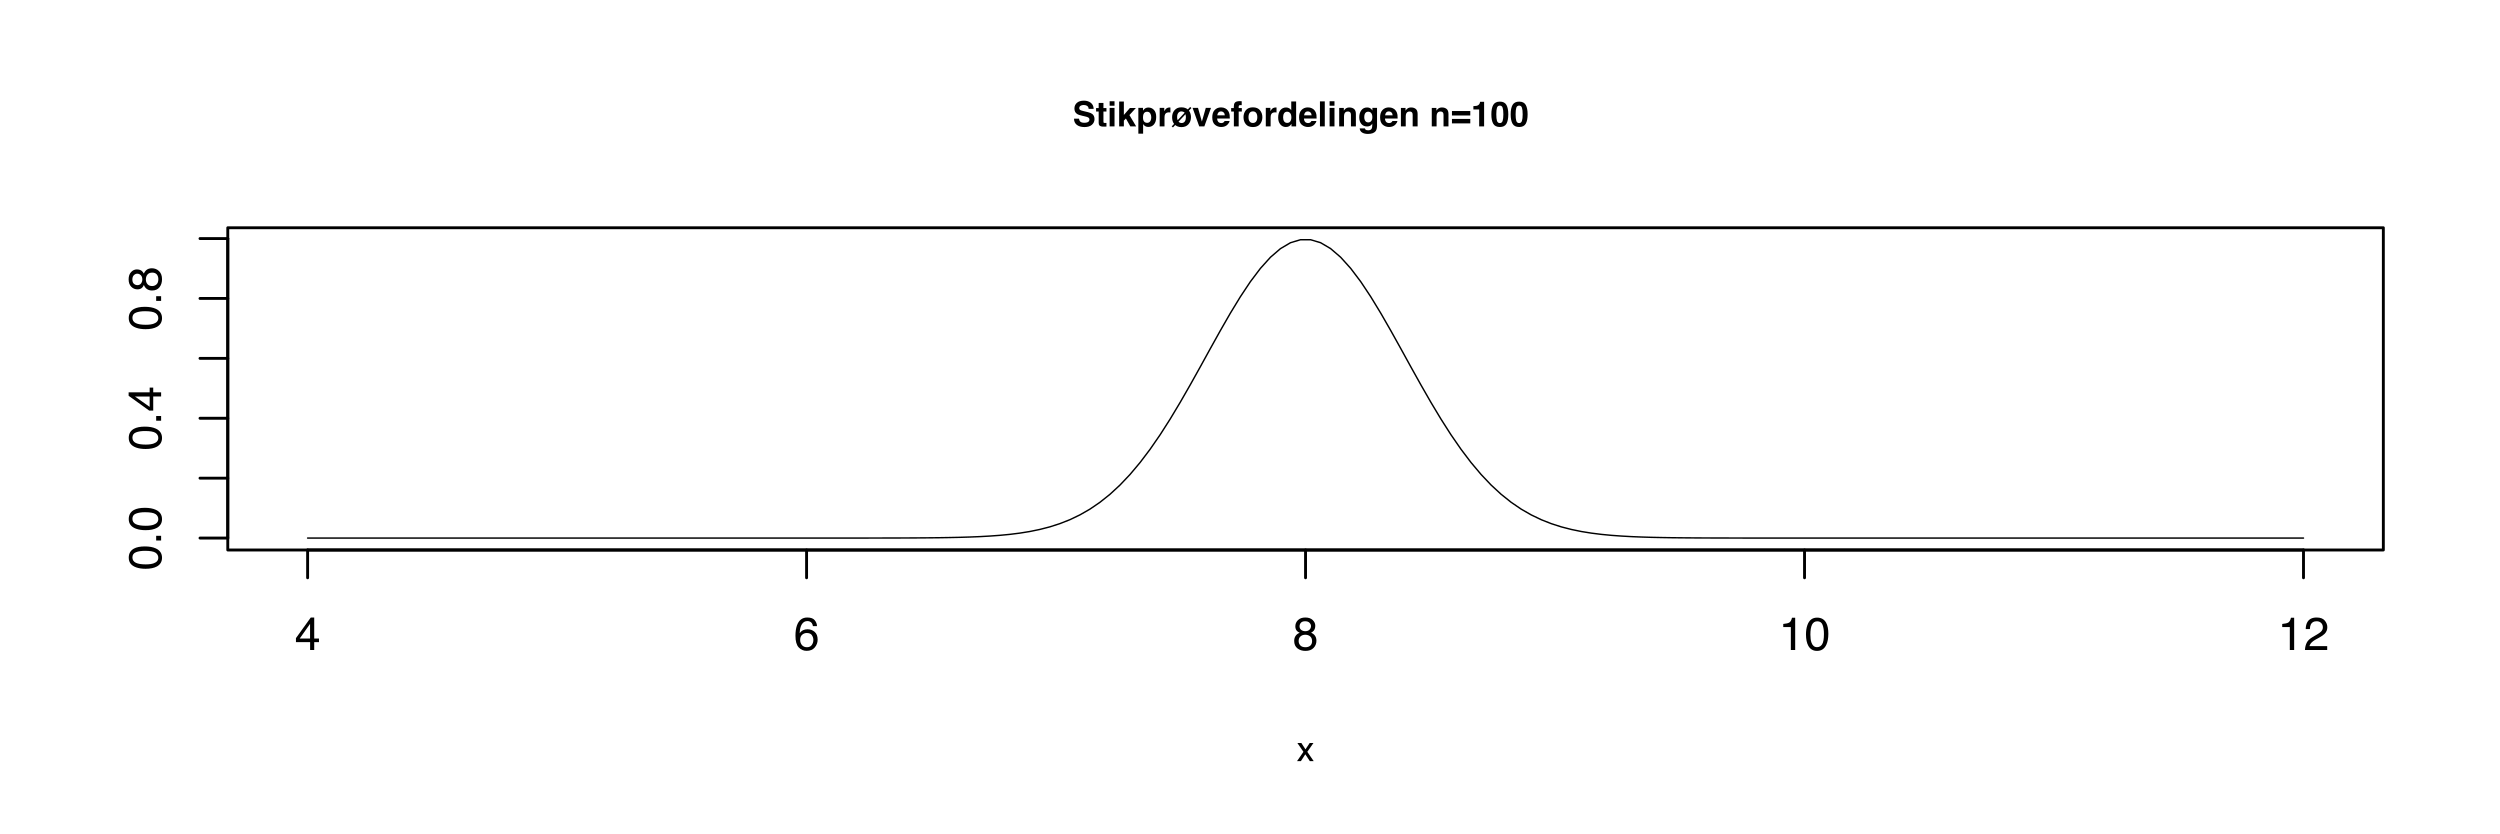
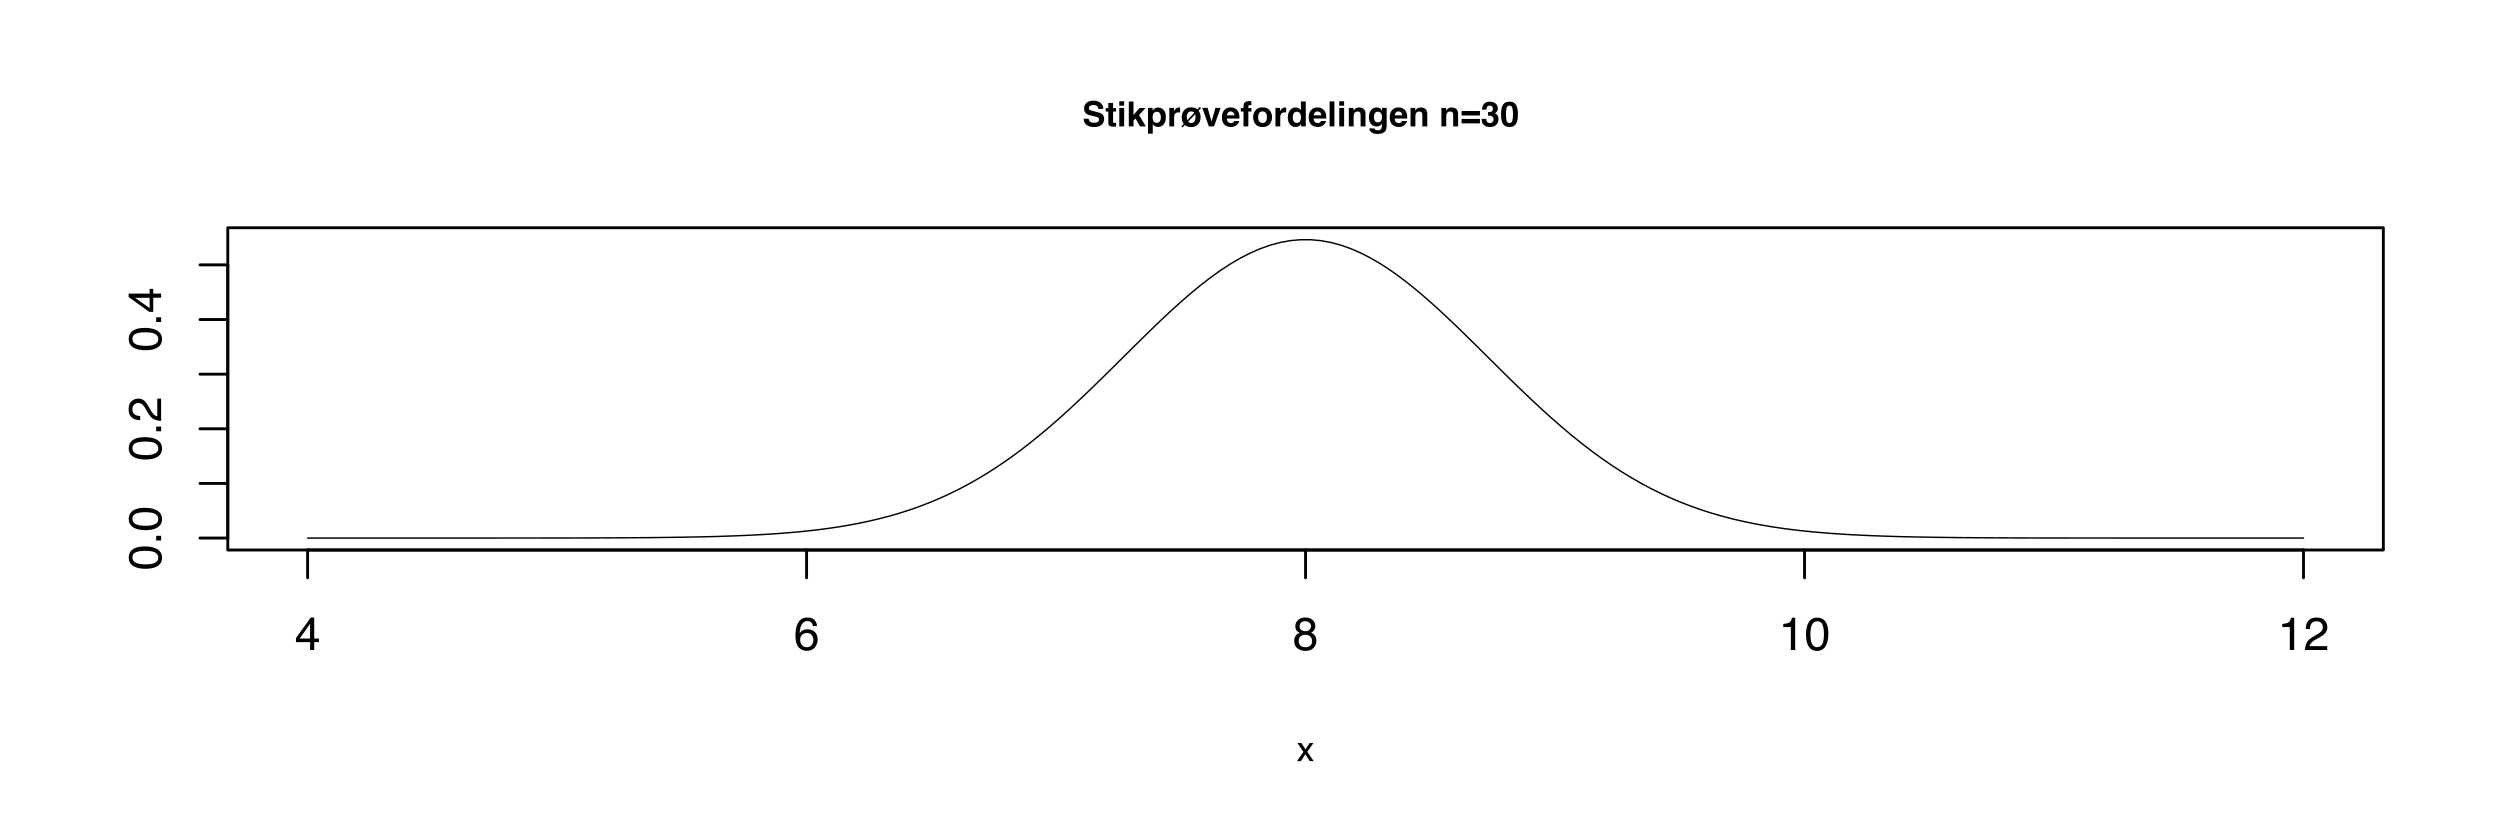
<svg xmlns="http://www.w3.org/2000/svg" xmlns:xlink="http://www.w3.org/1999/xlink" width="648pt" height="216pt" viewBox="0 0 648 216" version="1.1">
  <defs>
    <g>
      <symbol overflow="visible" id="glyph0-0">
        <path style="stroke:none;" d="M 0.391 0 L 0.391 -8.609 L 7.219 -8.609 L 7.219 0 Z M 6.141 -1.078 L 6.141 -7.531 L 1.469 -7.531 L 1.469 -1.078 Z M 6.141 -1.078 " />
      </symbol>
      <symbol overflow="visible" id="glyph0-1">
        <path style="stroke:none;" d="M 3.969 -2.969 L 3.969 -6.781 L 1.281 -2.969 Z M 3.984 0 L 3.984 -2.047 L 0.312 -2.047 L 0.312 -3.078 L 4.156 -8.422 L 5.047 -8.422 L 5.047 -2.969 L 6.281 -2.969 L 6.281 -2.047 L 5.047 -2.047 L 5.047 0 Z M 3.984 0 " />
      </symbol>
      <symbol overflow="visible" id="glyph0-2">
        <path style="stroke:none;" d="M 3.516 -8.422 C 4.453 -8.422 5.102 -8.176 5.469 -7.688 C 5.844 -7.207 6.031 -6.707 6.031 -6.188 L 4.984 -6.188 C 4.922 -6.52 4.82 -6.781 4.688 -6.969 C 4.426 -7.32 4.039 -7.5 3.531 -7.5 C 2.938 -7.5 2.461 -7.223 2.109 -6.672 C 1.766 -6.129 1.578 -5.352 1.547 -4.344 C 1.785 -4.695 2.086 -4.961 2.453 -5.141 C 2.785 -5.297 3.16 -5.375 3.578 -5.375 C 4.285 -5.375 4.898 -5.148 5.422 -4.703 C 5.941 -4.254 6.203 -3.582 6.203 -2.688 C 6.203 -1.926 5.953 -1.25 5.453 -0.656 C 4.961 -0.07 4.258 0.219 3.344 0.219 C 2.551 0.219 1.867 -0.078 1.297 -0.672 C 0.734 -1.273 0.453 -2.281 0.453 -3.688 C 0.453 -4.727 0.578 -5.613 0.828 -6.344 C 1.316 -7.727 2.211 -8.422 3.516 -8.422 Z M 3.438 -0.719 C 3.988 -0.719 4.398 -0.906 4.672 -1.281 C 4.953 -1.656 5.094 -2.098 5.094 -2.609 C 5.094 -3.035 4.969 -3.441 4.719 -3.828 C 4.477 -4.211 4.031 -4.406 3.375 -4.406 C 2.926 -4.406 2.531 -4.254 2.188 -3.953 C 1.844 -3.66 1.672 -3.211 1.672 -2.609 C 1.672 -2.078 1.828 -1.629 2.141 -1.266 C 2.453 -0.898 2.883 -0.719 3.438 -0.719 Z M 3.438 -0.719 " />
      </symbol>
      <symbol overflow="visible" id="glyph0-3">
        <path style="stroke:none;" d="M 3.266 -4.875 C 3.734 -4.875 4.098 -5.004 4.359 -5.266 C 4.617 -5.523 4.75 -5.832 4.75 -6.188 C 4.75 -6.5 4.625 -6.785 4.375 -7.047 C 4.125 -7.316 3.742 -7.453 3.234 -7.453 C 2.723 -7.453 2.352 -7.316 2.125 -7.047 C 1.895 -6.785 1.781 -6.484 1.781 -6.141 C 1.781 -5.742 1.926 -5.43 2.219 -5.203 C 2.52 -4.984 2.867 -4.875 3.266 -4.875 Z M 3.328 -0.719 C 3.816 -0.719 4.223 -0.848 4.547 -1.109 C 4.867 -1.379 5.031 -1.773 5.031 -2.297 C 5.031 -2.836 4.863 -3.25 4.531 -3.531 C 4.195 -3.812 3.77 -3.953 3.25 -3.953 C 2.75 -3.953 2.336 -3.805 2.016 -3.516 C 1.703 -3.234 1.547 -2.836 1.547 -2.328 C 1.547 -1.891 1.691 -1.508 1.984 -1.188 C 2.273 -0.875 2.723 -0.719 3.328 -0.719 Z M 1.828 -4.469 C 1.535 -4.594 1.305 -4.738 1.141 -4.906 C 0.836 -5.219 0.688 -5.625 0.688 -6.125 C 0.688 -6.75 0.91 -7.285 1.359 -7.734 C 1.816 -8.191 2.457 -8.422 3.281 -8.422 C 4.094 -8.422 4.723 -8.207 5.172 -7.781 C 5.629 -7.352 5.859 -6.859 5.859 -6.297 C 5.859 -5.773 5.727 -5.348 5.469 -5.016 C 5.32 -4.836 5.094 -4.66 4.781 -4.484 C 5.125 -4.328 5.395 -4.145 5.594 -3.938 C 5.969 -3.539 6.156 -3.031 6.156 -2.406 C 6.156 -1.664 5.906 -1.039 5.406 -0.531 C 4.914 -0.02 4.219 0.234 3.312 0.234 C 2.488 0.234 1.797 0.016 1.234 -0.422 C 0.672 -0.867 0.391 -1.516 0.391 -2.359 C 0.391 -2.848 0.508 -3.273 0.75 -3.641 C 0.988 -4.004 1.348 -4.281 1.828 -4.469 Z M 1.828 -4.469 " />
      </symbol>
      <symbol overflow="visible" id="glyph0-4">
        <path style="stroke:none;" d="M 1.156 -5.938 L 1.156 -6.75 C 1.914 -6.82 2.441 -6.945 2.734 -7.125 C 3.035 -7.301 3.266 -7.711 3.422 -8.359 L 4.25 -8.359 L 4.25 0 L 3.125 0 L 3.125 -5.938 Z M 1.156 -5.938 " />
      </symbol>
      <symbol overflow="visible" id="glyph0-5">
        <path style="stroke:none;" d="M 3.25 -8.391 C 4.332 -8.391 5.117 -7.941 5.609 -7.047 C 5.984 -6.359 6.172 -5.41 6.172 -4.203 C 6.172 -3.066 6 -2.125 5.656 -1.375 C 5.164 -0.301 4.359 0.234 3.234 0.234 C 2.234 0.234 1.484 -0.203 0.984 -1.078 C 0.578 -1.816 0.375 -2.801 0.375 -4.031 C 0.375 -4.977 0.5 -5.797 0.75 -6.484 C 1.207 -7.754 2.039 -8.391 3.25 -8.391 Z M 3.234 -0.734 C 3.785 -0.734 4.223 -0.973 4.547 -1.453 C 4.867 -1.941 5.031 -2.848 5.031 -4.172 C 5.031 -5.117 4.91 -5.898 4.672 -6.516 C 4.441 -7.129 3.988 -7.438 3.312 -7.438 C 2.688 -7.438 2.227 -7.145 1.938 -6.562 C 1.656 -5.977 1.516 -5.117 1.516 -3.984 C 1.516 -3.129 1.609 -2.441 1.797 -1.922 C 2.078 -1.129 2.555 -0.734 3.234 -0.734 Z M 3.234 -0.734 " />
      </symbol>
      <symbol overflow="visible" id="glyph0-6">
        <path style="stroke:none;" d="M 0.375 0 C 0.414 -0.719 0.566 -1.344 0.828 -1.875 C 1.086 -2.414 1.594 -2.906 2.344 -3.344 L 3.469 -4 C 3.969 -4.289 4.32 -4.539 4.531 -4.75 C 4.852 -5.07 5.016 -5.441 5.016 -5.859 C 5.016 -6.348 4.863 -6.734 4.562 -7.016 C 4.27 -7.305 3.883 -7.453 3.406 -7.453 C 2.676 -7.453 2.176 -7.18 1.906 -6.641 C 1.75 -6.336 1.664 -5.93 1.656 -5.422 L 0.578 -5.422 C 0.586 -6.148 0.723 -6.742 0.984 -7.203 C 1.441 -8.016 2.25 -8.422 3.406 -8.422 C 4.363 -8.422 5.062 -8.16 5.5 -7.641 C 5.945 -7.117 6.172 -6.539 6.172 -5.906 C 6.172 -5.238 5.938 -4.664 5.469 -4.188 C 5.195 -3.906 4.707 -3.566 4 -3.172 L 3.188 -2.734 C 2.812 -2.523 2.516 -2.32 2.297 -2.125 C 1.898 -1.789 1.648 -1.414 1.547 -1 L 6.141 -1 L 6.141 0 Z M 0.375 0 " />
      </symbol>
      <symbol overflow="visible" id="glyph1-0">
        <path style="stroke:none;" d="M 0 -0.391 L -8.609 -0.391 L -8.609 -7.219 L 0 -7.219 Z M -1.078 -6.141 L -7.531 -6.141 L -7.531 -1.469 L -1.078 -1.469 Z M -1.078 -6.141 " />
      </symbol>
      <symbol overflow="visible" id="glyph1-1">
        <path style="stroke:none;" d="M -8.391 -3.25 C -8.391 -4.332 -7.941 -5.117 -7.047 -5.609 C -6.359 -5.984 -5.41 -6.172 -4.203 -6.172 C -3.066 -6.172 -2.125 -6 -1.375 -5.656 C -0.301 -5.164 0.234 -4.359 0.234 -3.234 C 0.234 -2.234 -0.203 -1.484 -1.078 -0.984 C -1.816 -0.578 -2.801 -0.375 -4.031 -0.375 C -4.977 -0.375 -5.797 -0.5 -6.484 -0.75 C -7.754 -1.207 -8.391 -2.039 -8.391 -3.25 Z M -0.734 -3.234 C -0.734 -3.785 -0.973 -4.223 -1.453 -4.547 C -1.941 -4.867 -2.848 -5.031 -4.172 -5.031 C -5.117 -5.031 -5.898 -4.91 -6.516 -4.672 C -7.129 -4.441 -7.438 -3.988 -7.438 -3.312 C -7.438 -2.688 -7.145 -2.227 -6.562 -1.938 C -5.977 -1.656 -5.117 -1.516 -3.984 -1.516 C -3.129 -1.516 -2.441 -1.609 -1.922 -1.797 C -1.129 -2.078 -0.734 -2.555 -0.734 -3.234 Z M -0.734 -3.234 " />
      </symbol>
      <symbol overflow="visible" id="glyph1-2">
        <path style="stroke:none;" d="M -1.281 -1.031 L -1.281 -2.25 L 0 -2.25 L 0 -1.031 Z M -1.281 -1.031 " />
      </symbol>
      <symbol overflow="visible" id="glyph1-3">
-         <path style="stroke:none;" d="M -2.969 -3.969 L -6.781 -3.969 L -2.969 -1.281 Z M 0 -3.984 L -2.047 -3.984 L -2.047 -0.312 L -3.078 -0.312 L -8.422 -4.156 L -8.422 -5.047 L -2.969 -5.047 L -2.969 -6.281 L -2.047 -6.281 L -2.047 -5.047 L 0 -5.047 Z M 0 -3.984 " />
+         <path style="stroke:none;" d="M 0 -0.375 C -0.719 -0.414 -1.344 -0.566 -1.875 -0.828 C -2.414 -1.086 -2.906 -1.594 -3.344 -2.344 L -4 -3.469 C -4.289 -3.969 -4.539 -4.32 -4.75 -4.531 C -5.07 -4.852 -5.441 -5.016 -5.859 -5.016 C -6.348 -5.016 -6.734 -4.863 -7.016 -4.562 C -7.305 -4.27 -7.453 -3.883 -7.453 -3.406 C -7.453 -2.676 -7.18 -2.176 -6.641 -1.906 C -6.336 -1.75 -5.93 -1.664 -5.422 -1.656 L -5.422 -0.578 C -6.148 -0.586 -6.742 -0.723 -7.203 -0.984 C -8.016 -1.441 -8.422 -2.25 -8.422 -3.406 C -8.422 -4.363 -8.16 -5.062 -7.641 -5.5 C -7.117 -5.945 -6.539 -6.172 -5.906 -6.172 C -5.238 -6.172 -4.664 -5.938 -4.188 -5.469 C -3.906 -5.195 -3.566 -4.707 -3.172 -4 L -2.734 -3.188 C -2.523 -2.812 -2.32 -2.516 -2.125 -2.297 C -1.789 -1.898 -1.414 -1.648 -1 -1.547 L -1 -6.141 L 0 -6.141 Z M 0 -0.375 " />
      </symbol>
      <symbol overflow="visible" id="glyph1-4">
-         <path style="stroke:none;" d="M -4.875 -3.266 C -4.875 -3.734 -5.004 -4.098 -5.266 -4.359 C -5.523 -4.617 -5.832 -4.75 -6.188 -4.75 C -6.5 -4.75 -6.785 -4.625 -7.047 -4.375 C -7.316 -4.125 -7.453 -3.742 -7.453 -3.234 C -7.453 -2.723 -7.316 -2.352 -7.047 -2.125 C -6.785 -1.895 -6.484 -1.781 -6.141 -1.781 C -5.742 -1.781 -5.43 -1.926 -5.203 -2.219 C -4.984 -2.52 -4.875 -2.867 -4.875 -3.266 Z M -0.719 -3.328 C -0.719 -3.816 -0.848 -4.223 -1.109 -4.547 C -1.379 -4.867 -1.773 -5.031 -2.297 -5.031 C -2.836 -5.031 -3.25 -4.863 -3.531 -4.531 C -3.812 -4.195 -3.953 -3.77 -3.953 -3.25 C -3.953 -2.75 -3.805 -2.336 -3.516 -2.016 C -3.234 -1.703 -2.836 -1.547 -2.328 -1.547 C -1.891 -1.547 -1.508 -1.691 -1.188 -1.984 C -0.875 -2.273 -0.719 -2.723 -0.719 -3.328 Z M -4.469 -1.828 C -4.594 -1.535 -4.738 -1.305 -4.906 -1.141 C -5.219 -0.836 -5.625 -0.688 -6.125 -0.688 C -6.75 -0.688 -7.285 -0.91 -7.734 -1.359 C -8.191 -1.816 -8.422 -2.457 -8.422 -3.281 C -8.422 -4.094 -8.207 -4.723 -7.781 -5.172 C -7.352 -5.629 -6.859 -5.859 -6.297 -5.859 C -5.773 -5.859 -5.348 -5.727 -5.016 -5.469 C -4.836 -5.32 -4.66 -5.094 -4.484 -4.781 C -4.328 -5.125 -4.145 -5.395 -3.938 -5.594 C -3.539 -5.969 -3.031 -6.156 -2.406 -6.156 C -1.664 -6.156 -1.039 -5.906 -0.531 -5.406 C -0.02 -4.914 0.234 -4.219 0.234 -3.312 C 0.234 -2.488 0.016 -1.797 -0.422 -1.234 C -0.867 -0.672 -1.516 -0.391 -2.359 -0.391 C -2.848 -0.391 -3.273 -0.508 -3.641 -0.75 C -4.004 -0.988 -4.281 -1.348 -4.469 -1.828 Z M -4.469 -1.828 " />
+         <path style="stroke:none;" d="M -2.969 -3.969 L -6.781 -3.969 L -2.969 -1.281 Z M 0 -3.984 L -2.047 -3.984 L -2.047 -0.312 L -3.078 -0.312 L -8.422 -4.156 L -8.422 -5.047 L -2.969 -5.047 L -2.969 -6.281 L -2.047 -6.281 L -2.047 -5.047 L 0 -5.047 Z M 0 -3.984 " />
      </symbol>
      <symbol overflow="visible" id="glyph2-0">
        <path style="stroke:none;" d="M 0.672 0 L 0.672 -6.484 L 5.891 -6.484 L 5.891 0 Z M 5.078 -0.812 L 5.078 -5.672 L 1.484 -5.672 L 1.484 -0.812 Z M 5.078 -0.812 " />
      </symbol>
      <symbol overflow="visible" id="glyph2-1">
        <path style="stroke:none;" d="M 1.672 -2 C 1.711 -1.707 1.789 -1.488 1.906 -1.344 C 2.125 -1.07 2.5 -0.938 3.031 -0.938 C 3.352 -0.938 3.613 -0.973 3.812 -1.047 C 4.188 -1.18 4.375 -1.43 4.375 -1.797 C 4.375 -2.004 4.281 -2.172 4.094 -2.297 C 3.906 -2.41 3.613 -2.508 3.219 -2.594 L 2.531 -2.75 C 1.852 -2.895 1.391 -3.062 1.141 -3.25 C 0.703 -3.539 0.484 -4.004 0.484 -4.641 C 0.484 -5.223 0.691 -5.707 1.109 -6.094 C 1.535 -6.477 2.156 -6.672 2.969 -6.672 C 3.656 -6.672 4.238 -6.488 4.719 -6.125 C 5.195 -5.758 5.445 -5.234 5.469 -4.547 L 4.172 -4.547 C 4.148 -4.941 3.984 -5.219 3.672 -5.375 C 3.453 -5.488 3.188 -5.547 2.875 -5.547 C 2.531 -5.547 2.254 -5.473 2.047 -5.328 C 1.836 -5.191 1.734 -4.992 1.734 -4.734 C 1.734 -4.504 1.836 -4.332 2.047 -4.219 C 2.172 -4.145 2.453 -4.055 2.891 -3.953 L 4 -3.688 C 4.488 -3.57 4.859 -3.414 5.109 -3.219 C 5.492 -2.914 5.688 -2.473 5.688 -1.891 C 5.688 -1.297 5.457 -0.801 5 -0.406 C 4.551 -0.02 3.914 0.172 3.094 0.172 C 2.25 0.172 1.582 -0.02 1.094 -0.406 C 0.613 -0.789 0.375 -1.32 0.375 -2 Z M 2.984 -6.672 Z M 2.984 -6.672 " />
      </symbol>
      <symbol overflow="visible" id="glyph2-2">
        <path style="stroke:none;" d="M 0.094 -3.859 L 0.094 -4.75 L 0.766 -4.75 L 0.766 -6.078 L 2 -6.078 L 2 -4.75 L 2.781 -4.75 L 2.781 -3.859 L 2 -3.859 L 2 -1.328 C 2 -1.129 2.023 -1.004 2.078 -0.953 C 2.129 -0.91 2.281 -0.891 2.531 -0.891 C 2.57 -0.891 2.613 -0.891 2.656 -0.891 C 2.695 -0.891 2.738 -0.891 2.781 -0.891 L 2.781 0.047 L 2.188 0.062 C 1.594 0.082 1.188 -0.016 0.969 -0.234 C 0.832 -0.379 0.766 -0.602 0.766 -0.906 L 0.766 -3.859 Z M 0.094 -3.859 " />
      </symbol>
      <symbol overflow="visible" id="glyph2-3">
        <path style="stroke:none;" d="M 1.875 -5.359 L 0.609 -5.359 L 0.609 -6.516 L 1.875 -6.516 Z M 0.609 -4.797 L 1.875 -4.797 L 1.875 0 L 0.609 0 Z M 0.609 -4.797 " />
      </symbol>
      <symbol overflow="visible" id="glyph2-4">
        <path style="stroke:none;" d="M 0.578 -6.453 L 1.797 -6.453 L 1.797 -2.969 L 3.359 -4.766 L 4.906 -4.766 L 3.234 -2.938 L 4.984 0 L 3.469 0 L 2.328 -2.047 L 1.797 -1.5 L 1.797 0 L 0.578 0 Z M 0.578 -6.453 " />
      </symbol>
      <symbol overflow="visible" id="glyph2-5">
        <path style="stroke:none;" d="M 3.891 -2.391 C 3.891 -2.766 3.801 -3.094 3.625 -3.375 C 3.457 -3.656 3.188 -3.797 2.812 -3.797 C 2.352 -3.797 2.039 -3.582 1.875 -3.156 C 1.789 -2.926 1.75 -2.633 1.75 -2.281 C 1.75 -1.727 1.895 -1.336 2.188 -1.109 C 2.363 -0.984 2.57 -0.922 2.812 -0.922 C 3.156 -0.922 3.422 -1.051 3.609 -1.312 C 3.797 -1.582 3.891 -1.941 3.891 -2.391 Z M 3.172 -4.891 C 3.734 -4.891 4.207 -4.68 4.594 -4.266 C 4.977 -3.859 5.172 -3.254 5.172 -2.453 C 5.172 -1.609 4.977 -0.961 4.594 -0.516 C 4.219 -0.078 3.734 0.141 3.141 0.141 C 2.766 0.141 2.445 0.039 2.188 -0.156 C 2.051 -0.258 1.914 -0.41 1.781 -0.609 L 1.781 1.891 L 0.547 1.891 L 0.547 -4.797 L 1.75 -4.797 L 1.75 -4.078 C 1.883 -4.285 2.031 -4.453 2.188 -4.578 C 2.457 -4.785 2.785 -4.891 3.172 -4.891 Z M 3.172 -4.891 " />
      </symbol>
      <symbol overflow="visible" id="glyph2-6">
        <path style="stroke:none;" d="M 3.188 -4.906 C 3.207 -4.906 3.223 -4.906 3.234 -4.906 C 3.254 -4.906 3.297 -4.898 3.359 -4.891 L 3.359 -3.609 C 3.273 -3.617 3.203 -3.625 3.141 -3.625 C 3.078 -3.633 3.031 -3.641 3 -3.641 C 2.488 -3.641 2.148 -3.473 1.984 -3.141 C 1.879 -2.953 1.828 -2.672 1.828 -2.297 L 1.828 0 L 0.578 0 L 0.578 -4.797 L 1.766 -4.797 L 1.766 -3.953 C 1.961 -4.273 2.129 -4.492 2.266 -4.609 C 2.504 -4.805 2.812 -4.906 3.188 -4.906 Z M 3.188 -4.906 " />
      </symbol>
      <symbol overflow="visible" id="glyph2-7">
        <path style="stroke:none;" d="M 3.547 -3.547 C 3.441 -3.68 3.285 -3.773 3.078 -3.828 C 2.953 -3.867 2.832 -3.891 2.719 -3.891 C 2.363 -3.891 2.086 -3.754 1.891 -3.484 C 1.691 -3.223 1.594 -2.863 1.594 -2.406 C 1.594 -2.27 1.602 -2.129 1.625 -1.984 C 1.645 -1.836 1.68 -1.711 1.734 -1.609 Z M 1.953 -1.219 C 2.078 -1.102 2.18 -1.023 2.266 -0.984 C 2.398 -0.91 2.566 -0.875 2.766 -0.875 C 3.129 -0.875 3.406 -1.016 3.594 -1.297 C 3.781 -1.578 3.875 -1.938 3.875 -2.375 C 3.875 -2.52 3.863 -2.633 3.844 -2.719 C 3.832 -2.812 3.805 -2.957 3.766 -3.156 Z M 5.188 -2.422 C 5.188 -1.648 4.961 -1.02 4.516 -0.531 C 4.078 -0.051 3.469 0.188 2.688 0.188 C 2.301 0.188 1.957 0.117 1.656 -0.016 C 1.477 -0.086 1.297 -0.203 1.109 -0.359 L 0.516 0.266 L 0.188 0 L 0.812 -0.641 C 0.602 -0.91 0.461 -1.203 0.391 -1.516 C 0.328 -1.828 0.297 -2.113 0.297 -2.375 C 0.297 -3.113 0.508 -3.723 0.938 -4.203 C 1.363 -4.691 1.93 -4.938 2.641 -4.938 C 3.055 -4.938 3.395 -4.891 3.656 -4.797 C 3.914 -4.711 4.156 -4.582 4.375 -4.406 L 4.984 -5.047 L 5.297 -4.75 L 4.656 -4.094 C 4.852 -3.832 4.988 -3.555 5.062 -3.266 C 5.145 -2.984 5.188 -2.703 5.188 -2.422 Z M 5.188 -2.422 " />
      </symbol>
      <symbol overflow="visible" id="glyph2-8">
        <path style="stroke:none;" d="M 3.531 -4.797 L 4.875 -4.797 L 3.156 0 L 1.828 0 L 0.109 -4.797 L 1.516 -4.797 L 2.516 -1.25 Z M 3.531 -4.797 " />
      </symbol>
      <symbol overflow="visible" id="glyph2-9">
        <path style="stroke:none;" d="M 2.469 -3.891 C 2.188 -3.891 1.961 -3.797 1.797 -3.609 C 1.641 -3.43 1.539 -3.188 1.5 -2.875 L 3.453 -2.875 C 3.43 -3.207 3.328 -3.457 3.141 -3.625 C 2.961 -3.801 2.738 -3.891 2.469 -3.891 Z M 2.469 -4.922 C 2.875 -4.922 3.234 -4.844 3.547 -4.688 C 3.867 -4.539 4.133 -4.305 4.344 -3.984 C 4.531 -3.703 4.648 -3.375 4.703 -3 C 4.734 -2.781 4.75 -2.461 4.75 -2.047 L 1.469 -2.047 C 1.488 -1.566 1.641 -1.227 1.922 -1.031 C 2.098 -0.914 2.305 -0.859 2.547 -0.859 C 2.805 -0.859 3.016 -0.93 3.172 -1.078 C 3.266 -1.16 3.344 -1.27 3.406 -1.406 L 4.688 -1.406 C 4.656 -1.125 4.504 -0.836 4.234 -0.547 C 3.828 -0.078 3.254 0.156 2.516 0.156 C 1.91 0.156 1.375 -0.035 0.906 -0.422 C 0.438 -0.816 0.203 -1.457 0.203 -2.344 C 0.203 -3.176 0.41 -3.812 0.828 -4.25 C 1.254 -4.695 1.801 -4.922 2.469 -4.922 Z M 2.562 -4.922 Z M 2.562 -4.922 " />
      </symbol>
      <symbol overflow="visible" id="glyph2-10">
        <path style="stroke:none;" d="M 2.344 -6.547 C 2.426 -6.547 2.5 -6.539 2.562 -6.531 C 2.625 -6.531 2.711 -6.523 2.828 -6.516 L 2.828 -5.5 C 2.754 -5.508 2.633 -5.516 2.469 -5.516 C 2.312 -5.523 2.203 -5.488 2.141 -5.406 C 2.078 -5.332 2.047 -5.25 2.047 -5.156 C 2.047 -5.062 2.047 -4.926 2.047 -4.75 L 2.859 -4.75 L 2.859 -3.859 L 2.047 -3.859 L 2.047 0 L 0.797 0 L 0.797 -3.859 L 0.094 -3.859 L 0.094 -4.75 L 0.781 -4.75 L 0.781 -5.047 C 0.781 -5.566 0.863 -5.922 1.031 -6.109 C 1.219 -6.398 1.656 -6.547 2.344 -6.547 Z M 2.344 -6.547 " />
      </symbol>
      <symbol overflow="visible" id="glyph2-11">
        <path style="stroke:none;" d="M 2.734 -0.891 C 3.098 -0.891 3.379 -1.02 3.578 -1.281 C 3.773 -1.539 3.875 -1.91 3.875 -2.391 C 3.875 -2.867 3.773 -3.238 3.578 -3.5 C 3.379 -3.758 3.098 -3.891 2.734 -3.891 C 2.367 -3.891 2.086 -3.758 1.891 -3.5 C 1.691 -3.238 1.594 -2.867 1.594 -2.391 C 1.594 -1.91 1.691 -1.539 1.891 -1.281 C 2.086 -1.02 2.367 -0.891 2.734 -0.891 Z M 5.188 -2.391 C 5.188 -1.68 4.984 -1.078 4.578 -0.578 C 4.172 -0.078 3.555 0.172 2.734 0.172 C 1.91 0.172 1.297 -0.078 0.891 -0.578 C 0.492 -1.078 0.297 -1.68 0.297 -2.391 C 0.297 -3.078 0.492 -3.672 0.891 -4.172 C 1.297 -4.68 1.91 -4.938 2.734 -4.938 C 3.555 -4.938 4.172 -4.68 4.578 -4.172 C 4.984 -3.672 5.188 -3.078 5.188 -2.391 Z M 2.734 -4.922 Z M 2.734 -4.922 " />
      </symbol>
      <symbol overflow="visible" id="glyph2-12">
        <path style="stroke:none;" d="M 2.344 -4.906 C 2.633 -4.906 2.895 -4.836 3.125 -4.703 C 3.352 -4.578 3.535 -4.406 3.672 -4.188 L 3.672 -6.469 L 4.938 -6.469 L 4.938 0 L 3.734 0 L 3.734 -0.656 C 3.547 -0.375 3.336 -0.164 3.109 -0.031 C 2.879 0.094 2.598 0.156 2.266 0.156 C 1.703 0.156 1.227 -0.066 0.844 -0.516 C 0.469 -0.973 0.281 -1.555 0.281 -2.266 C 0.281 -3.086 0.469 -3.734 0.844 -4.203 C 1.219 -4.672 1.719 -4.906 2.344 -4.906 Z M 2.625 -0.906 C 2.977 -0.906 3.242 -1.035 3.422 -1.297 C 3.609 -1.566 3.703 -1.91 3.703 -2.328 C 3.703 -2.91 3.555 -3.328 3.266 -3.578 C 3.086 -3.734 2.875 -3.812 2.625 -3.812 C 2.258 -3.812 1.988 -3.672 1.812 -3.391 C 1.645 -3.117 1.562 -2.773 1.562 -2.359 C 1.562 -1.922 1.648 -1.566 1.828 -1.297 C 2.004 -1.035 2.27 -0.906 2.625 -0.906 Z M 2.625 -0.906 " />
      </symbol>
      <symbol overflow="visible" id="glyph2-13">
        <path style="stroke:none;" d="M 1.859 0 L 0.609 0 L 0.609 -6.484 L 1.859 -6.484 Z M 1.859 0 " />
      </symbol>
      <symbol overflow="visible" id="glyph2-14">
        <path style="stroke:none;" d="M 3.234 -4.906 C 3.734 -4.906 4.141 -4.773 4.453 -4.516 C 4.766 -4.254 4.922 -3.82 4.922 -3.219 L 4.922 0 L 3.641 0 L 3.641 -2.906 C 3.641 -3.164 3.609 -3.363 3.547 -3.5 C 3.422 -3.738 3.188 -3.859 2.844 -3.859 C 2.414 -3.859 2.125 -3.68 1.969 -3.328 C 1.883 -3.129 1.844 -2.883 1.844 -2.594 L 1.844 0 L 0.594 0 L 0.594 -4.781 L 1.797 -4.781 L 1.797 -4.078 C 1.961 -4.328 2.117 -4.504 2.266 -4.609 C 2.516 -4.805 2.836 -4.906 3.234 -4.906 Z M 2.781 -4.922 Z M 2.781 -4.922 " />
      </symbol>
      <symbol overflow="visible" id="glyph2-15">
        <path style="stroke:none;" d="M 2.641 -1.031 C 2.93 -1.031 3.176 -1.141 3.375 -1.359 C 3.582 -1.578 3.688 -1.93 3.688 -2.422 C 3.688 -2.867 3.586 -3.211 3.391 -3.453 C 3.203 -3.691 2.945 -3.812 2.625 -3.812 C 2.188 -3.812 1.883 -3.602 1.719 -3.188 C 1.633 -2.969 1.594 -2.695 1.594 -2.375 C 1.594 -2.094 1.641 -1.848 1.734 -1.641 C 1.898 -1.234 2.203 -1.031 2.641 -1.031 Z M 2.328 -4.906 C 2.566 -4.906 2.773 -4.867 2.953 -4.797 C 3.266 -4.672 3.516 -4.438 3.703 -4.094 L 3.703 -4.797 L 4.906 -4.797 L 4.906 -0.25 C 4.906 0.375 4.801 0.844 4.594 1.156 C 4.238 1.688 3.555 1.953 2.547 1.953 C 1.93 1.953 1.43 1.832 1.047 1.594 C 0.66 1.352 0.445 0.992 0.406 0.516 L 1.766 0.516 C 1.797 0.672 1.852 0.781 1.938 0.844 C 2.07 0.957 2.301 1.016 2.625 1.016 C 3.07 1.016 3.375 0.863 3.531 0.562 C 3.625 0.363 3.672 0.035 3.672 -0.422 L 3.672 -0.719 C 3.555 -0.52 3.426 -0.367 3.281 -0.266 C 3.031 -0.078 2.707 0.016 2.312 0.016 C 1.695 0.016 1.207 -0.195 0.844 -0.625 C 0.477 -1.062 0.297 -1.645 0.297 -2.375 C 0.297 -3.094 0.473 -3.691 0.828 -4.172 C 1.18 -4.66 1.68 -4.906 2.328 -4.906 Z M 2.734 -4.922 Z M 2.734 -4.922 " />
      </symbol>
      <symbol overflow="visible" id="glyph2-16">
        <path style="stroke:none;" d="" />
      </symbol>
      <symbol overflow="visible" id="glyph2-17">
        <path style="stroke:none;" d="M 5.078 -3.984 L 5.078 -2.828 L 0.328 -2.828 L 0.328 -3.984 Z M 5.078 -1.938 L 5.078 -0.781 L 0.328 -0.781 L 0.328 -1.938 Z M 5.078 -1.938 " />
      </symbol>
      <symbol overflow="visible" id="glyph2-18">
-         <path style="stroke:none;" d="M 0.625 -4.391 L 0.625 -5.25 C 1.02 -5.27 1.297 -5.297 1.453 -5.328 C 1.703 -5.379 1.906 -5.488 2.062 -5.656 C 2.176 -5.77 2.258 -5.926 2.312 -6.125 C 2.344 -6.227 2.359 -6.312 2.359 -6.375 L 3.406 -6.375 L 3.406 0 L 2.125 0 L 2.125 -4.391 Z M 0.625 -4.391 " />
+         <path style="stroke:none;" d="M 1.469 -1.953 C 1.469 -1.703 1.508 -1.492 1.594 -1.328 C 1.738 -1.016 2.016 -0.859 2.422 -0.859 C 2.672 -0.859 2.883 -0.941 3.062 -1.109 C 3.25 -1.273 3.344 -1.52 3.344 -1.844 C 3.344 -2.258 3.172 -2.539 2.828 -2.688 C 2.641 -2.758 2.336 -2.797 1.922 -2.797 L 1.922 -3.703 C 2.328 -3.703 2.609 -3.738 2.766 -3.812 C 3.047 -3.938 3.188 -4.188 3.188 -4.562 C 3.188 -4.801 3.113 -5 2.969 -5.156 C 2.832 -5.312 2.633 -5.391 2.375 -5.391 C 2.07 -5.391 1.852 -5.297 1.719 -5.109 C 1.582 -4.922 1.516 -4.664 1.516 -4.344 L 0.359 -4.344 C 0.367 -4.664 0.422 -4.969 0.516 -5.25 C 0.617 -5.5 0.781 -5.727 1 -5.938 C 1.164 -6.094 1.359 -6.207 1.578 -6.281 C 1.805 -6.363 2.082 -6.406 2.406 -6.406 C 3.02 -6.406 3.516 -6.242 3.891 -5.922 C 4.266 -5.609 4.453 -5.188 4.453 -4.656 C 4.453 -4.281 4.336 -3.969 4.109 -3.719 C 3.973 -3.551 3.828 -3.441 3.672 -3.391 C 3.785 -3.391 3.953 -3.289 4.172 -3.094 C 4.484 -2.789 4.641 -2.383 4.641 -1.875 C 4.641 -1.332 4.453 -0.859 4.078 -0.453 C 3.711 -0.047 3.16 0.156 2.422 0.156 C 1.523 0.156 0.898 -0.133 0.547 -0.719 C 0.359 -1.039 0.254 -1.453 0.234 -1.953 Z M 1.469 -1.953 " />
      </symbol>
      <symbol overflow="visible" id="glyph2-19">
        <path style="stroke:none;" d="M 1.562 -3.125 C 1.562 -2.395 1.617 -1.832 1.734 -1.438 C 1.859 -1.051 2.109 -0.859 2.484 -0.859 C 2.848 -0.859 3.086 -1.051 3.203 -1.438 C 3.328 -1.832 3.391 -2.395 3.391 -3.125 C 3.391 -3.895 3.328 -4.461 3.203 -4.828 C 3.086 -5.203 2.848 -5.391 2.484 -5.391 C 2.109 -5.391 1.859 -5.203 1.734 -4.828 C 1.617 -4.461 1.562 -3.895 1.562 -3.125 Z M 2.484 -6.422 C 3.297 -6.422 3.863 -6.133 4.188 -5.562 C 4.508 -4.988 4.672 -4.176 4.672 -3.125 C 4.672 -2.07 4.508 -1.258 4.188 -0.688 C 3.863 -0.125 3.297 0.156 2.484 0.156 C 1.672 0.156 1.098 -0.125 0.766 -0.688 C 0.441 -1.258 0.281 -2.07 0.281 -3.125 C 0.281 -4.176 0.441 -4.988 0.766 -5.562 C 1.098 -6.133 1.672 -6.422 2.484 -6.422 Z M 2.484 -6.422 " />
      </symbol>
      <symbol overflow="visible" id="glyph3-0">
        <path style="stroke:none;" d="M 0.297 0 L 0.297 -6.453 L 5.422 -6.453 L 5.422 0 Z M 4.609 -0.812 L 4.609 -5.641 L 1.094 -5.641 L 1.094 -0.812 Z M 4.609 -0.812 " />
      </symbol>
      <symbol overflow="visible" id="glyph3-1">
        <path style="stroke:none;" d="M 0.125 -4.703 L 1.156 -4.703 L 2.234 -3.047 L 3.328 -4.703 L 4.297 -4.688 L 2.703 -2.406 L 4.359 0 L 3.359 0 L 2.188 -1.766 L 1.047 0 L 0.047 0 L 1.703 -2.406 Z M 0.125 -4.703 " />
      </symbol>
    </g>
  </defs>
-   <g id="surface154">
+   <g id="surface149">
    <rect x="0" y="0" width="648" height="216" style="fill:rgb(100%,100%,100%);fill-opacity:1;stroke:none;" />
-     <path style="fill:none;stroke-width:0.375;stroke-linecap:round;stroke-linejoin:round;stroke:rgb(0%,0%,0%);stroke-opacity:1;stroke-miterlimit:10;" d="M 79.734 139.465 L 222.715 139.465 L 225.316 139.461 L 227.914 139.457 L 230.516 139.453 L 233.113 139.445 L 235.715 139.438 L 238.312 139.422 L 240.914 139.402 L 243.512 139.375 L 246.113 139.332 L 248.711 139.277 L 251.312 139.199 L 253.91 139.094 L 256.512 138.949 L 259.109 138.762 L 261.711 138.512 L 264.309 138.188 L 266.91 137.77 L 269.508 137.234 L 272.109 136.566 L 274.707 135.73 L 277.309 134.707 L 279.906 133.461 L 282.508 131.969 L 285.105 130.195 L 287.707 128.121 L 290.305 125.719 L 292.906 122.977 L 295.504 119.887 L 298.105 116.453 L 300.703 112.691 L 303.305 108.621 L 305.902 104.293 L 308.504 99.762 L 311.105 95.098 L 313.703 90.379 L 316.305 85.707 L 318.902 81.184 L 321.504 76.914 L 324.102 73.004 L 326.703 69.562 L 329.301 66.68 L 331.902 64.441 L 334.5 62.91 L 337.102 62.133 L 339.699 62.133 L 342.301 62.91 L 344.898 64.441 L 347.5 66.68 L 350.098 69.562 L 352.699 73.004 L 355.297 76.914 L 357.898 81.184 L 360.496 85.707 L 363.098 90.379 L 365.695 95.098 L 368.297 99.762 L 370.895 104.293 L 373.496 108.621 L 376.094 112.691 L 378.695 116.453 L 381.293 119.887 L 383.895 122.977 L 386.492 125.719 L 389.094 128.121 L 391.691 130.195 L 394.293 131.969 L 396.891 133.461 L 399.492 134.707 L 402.09 135.73 L 404.691 136.566 L 407.293 137.234 L 409.891 137.77 L 412.492 138.188 L 415.09 138.512 L 417.691 138.762 L 420.289 138.949 L 422.891 139.094 L 425.488 139.199 L 428.09 139.277 L 430.688 139.332 L 433.289 139.375 L 435.887 139.402 L 438.488 139.422 L 441.086 139.438 L 443.688 139.445 L 446.285 139.453 L 448.887 139.457 L 451.484 139.461 L 454.086 139.465 L 597.066 139.465 " />
+     <path style="fill:none;stroke-width:0.375;stroke-linecap:round;stroke-linejoin:round;stroke:rgb(0%,0%,0%);stroke-opacity:1;stroke-miterlimit:10;" d="M 79.734 139.465 L 126.527 139.465 L 129.129 139.461 L 134.328 139.461 L 136.926 139.457 L 139.527 139.457 L 142.125 139.453 L 144.727 139.449 L 147.324 139.445 L 149.926 139.441 L 152.523 139.434 L 155.125 139.426 L 157.723 139.414 L 160.324 139.402 L 162.922 139.391 L 165.523 139.371 L 168.121 139.352 L 170.723 139.324 L 173.32 139.293 L 175.922 139.258 L 178.52 139.215 L 181.121 139.164 L 183.719 139.105 L 186.32 139.035 L 188.918 138.949 L 191.52 138.852 L 194.117 138.738 L 196.719 138.609 L 199.316 138.453 L 201.918 138.277 L 204.516 138.074 L 207.117 137.844 L 209.715 137.578 L 212.316 137.273 L 214.914 136.934 L 217.516 136.543 L 220.117 136.105 L 222.715 135.617 L 225.316 135.066 L 227.914 134.453 L 230.516 133.773 L 233.113 133.02 L 235.715 132.191 L 238.312 131.277 L 240.914 130.277 L 243.512 129.188 L 246.113 128.004 L 248.711 126.723 L 251.312 125.34 L 253.91 123.852 L 256.512 122.262 L 259.109 120.57 L 261.711 118.77 L 264.309 116.867 L 266.91 114.867 L 269.508 112.77 L 272.109 110.582 L 274.707 108.309 L 277.309 105.957 L 279.906 103.539 L 282.508 101.062 L 285.105 98.539 L 287.707 95.984 L 290.305 93.406 L 292.906 90.824 L 295.504 88.254 L 298.105 85.707 L 300.703 83.207 L 303.305 80.77 L 305.902 78.414 L 308.504 76.152 L 311.105 74.004 L 313.703 71.992 L 316.305 70.125 L 318.902 68.426 L 321.504 66.902 L 324.102 65.57 L 326.703 64.441 L 329.301 63.527 L 331.902 62.832 L 334.5 62.367 L 337.102 62.133 L 339.699 62.133 L 342.301 62.367 L 344.898 62.832 L 347.5 63.527 L 350.098 64.441 L 352.699 65.57 L 355.297 66.902 L 357.898 68.426 L 360.496 70.125 L 363.098 71.992 L 365.695 74.004 L 368.297 76.152 L 370.895 78.414 L 373.496 80.77 L 376.094 83.207 L 378.695 85.707 L 381.293 88.254 L 383.895 90.824 L 386.492 93.406 L 389.094 95.984 L 391.691 98.539 L 394.293 101.062 L 396.891 103.539 L 399.492 105.957 L 402.09 108.309 L 404.691 110.582 L 407.293 112.77 L 409.891 114.867 L 412.492 116.867 L 415.09 118.77 L 417.691 120.57 L 420.289 122.262 L 422.891 123.852 L 425.488 125.34 L 428.09 126.723 L 430.688 128.004 L 433.289 129.188 L 435.887 130.277 L 438.488 131.277 L 441.086 132.191 L 443.688 133.02 L 446.285 133.773 L 448.887 134.453 L 451.484 135.066 L 454.086 135.617 L 456.684 136.105 L 459.285 136.543 L 461.883 136.934 L 464.484 137.273 L 467.082 137.578 L 469.684 137.844 L 472.281 138.074 L 474.883 138.277 L 477.48 138.453 L 480.082 138.609 L 482.68 138.738 L 485.281 138.852 L 487.879 138.949 L 490.48 139.035 L 493.078 139.105 L 495.68 139.164 L 498.281 139.215 L 500.879 139.258 L 503.48 139.293 L 506.078 139.324 L 508.68 139.352 L 511.277 139.371 L 513.879 139.391 L 516.477 139.402 L 519.078 139.414 L 521.676 139.426 L 524.277 139.434 L 526.875 139.441 L 529.477 139.445 L 532.074 139.449 L 534.676 139.453 L 537.273 139.457 L 539.875 139.457 L 542.473 139.461 L 547.672 139.461 L 550.273 139.465 L 597.066 139.465 " />
    <path style="fill:none;stroke-width:0.75;stroke-linecap:round;stroke-linejoin:round;stroke:rgb(0%,0%,0%);stroke-opacity:1;stroke-miterlimit:10;" d="M 79.734 142.559 L 597.066 142.559 " />
    <path style="fill:none;stroke-width:0.75;stroke-linecap:round;stroke-linejoin:round;stroke:rgb(0%,0%,0%);stroke-opacity:1;stroke-miterlimit:10;" d="M 79.734 142.559 L 79.734 149.762 " />
    <path style="fill:none;stroke-width:0.75;stroke-linecap:round;stroke-linejoin:round;stroke:rgb(0%,0%,0%);stroke-opacity:1;stroke-miterlimit:10;" d="M 209.066 142.559 L 209.066 149.762 " />
    <path style="fill:none;stroke-width:0.75;stroke-linecap:round;stroke-linejoin:round;stroke:rgb(0%,0%,0%);stroke-opacity:1;stroke-miterlimit:10;" d="M 338.398 142.559 L 338.398 149.762 " />
    <path style="fill:none;stroke-width:0.75;stroke-linecap:round;stroke-linejoin:round;stroke:rgb(0%,0%,0%);stroke-opacity:1;stroke-miterlimit:10;" d="M 467.734 142.559 L 467.734 149.762 " />
    <path style="fill:none;stroke-width:0.75;stroke-linecap:round;stroke-linejoin:round;stroke:rgb(0%,0%,0%);stroke-opacity:1;stroke-miterlimit:10;" d="M 597.066 142.559 L 597.066 149.762 " />
    <g style="fill:rgb(0%,0%,0%);fill-opacity:1;">
      <use xlink:href="#glyph0-1" x="76.398" y="168.48" />
    </g>
    <g style="fill:rgb(0%,0%,0%);fill-opacity:1;">
      <use xlink:href="#glyph0-2" x="205.73" y="168.48" />
    </g>
    <g style="fill:rgb(0%,0%,0%);fill-opacity:1;">
      <use xlink:href="#glyph0-3" x="335.062" y="168.48" />
    </g>
    <g style="fill:rgb(0%,0%,0%);fill-opacity:1;">
      <use xlink:href="#glyph0-4" x="461.062" y="168.48" />
      <use xlink:href="#glyph0-5" x="467.736" y="168.48" />
    </g>
    <g style="fill:rgb(0%,0%,0%);fill-opacity:1;">
      <use xlink:href="#glyph0-4" x="590.395" y="168.48" />
      <use xlink:href="#glyph0-6" x="597.068" y="168.48" />
    </g>
-     <path style="fill:none;stroke-width:0.75;stroke-linecap:round;stroke-linejoin:round;stroke:rgb(0%,0%,0%);stroke-opacity:1;stroke-miterlimit:10;" d="M 59.039 139.465 L 59.039 61.832 " />
+     <path style="fill:none;stroke-width:0.75;stroke-linecap:round;stroke-linejoin:round;stroke:rgb(0%,0%,0%);stroke-opacity:1;stroke-miterlimit:10;" d="M 59.039 139.465 L 59.039 68.656 " />
    <path style="fill:none;stroke-width:0.75;stroke-linecap:round;stroke-linejoin:round;stroke:rgb(0%,0%,0%);stroke-opacity:1;stroke-miterlimit:10;" d="M 59.039 139.465 L 51.84 139.465 " />
-     <path style="fill:none;stroke-width:0.75;stroke-linecap:round;stroke-linejoin:round;stroke:rgb(0%,0%,0%);stroke-opacity:1;stroke-miterlimit:10;" d="M 59.039 123.938 L 51.84 123.938 " />
-     <path style="fill:none;stroke-width:0.75;stroke-linecap:round;stroke-linejoin:round;stroke:rgb(0%,0%,0%);stroke-opacity:1;stroke-miterlimit:10;" d="M 59.039 108.414 L 51.84 108.414 " />
-     <path style="fill:none;stroke-width:0.75;stroke-linecap:round;stroke-linejoin:round;stroke:rgb(0%,0%,0%);stroke-opacity:1;stroke-miterlimit:10;" d="M 59.039 92.887 L 51.84 92.887 " />
-     <path style="fill:none;stroke-width:0.75;stroke-linecap:round;stroke-linejoin:round;stroke:rgb(0%,0%,0%);stroke-opacity:1;stroke-miterlimit:10;" d="M 59.039 77.359 L 51.84 77.359 " />
-     <path style="fill:none;stroke-width:0.75;stroke-linecap:round;stroke-linejoin:round;stroke:rgb(0%,0%,0%);stroke-opacity:1;stroke-miterlimit:10;" d="M 59.039 61.832 L 51.84 61.832 " />
+     <path style="fill:none;stroke-width:0.75;stroke-linecap:round;stroke-linejoin:round;stroke:rgb(0%,0%,0%);stroke-opacity:1;stroke-miterlimit:10;" d="M 59.039 125.305 L 51.84 125.305 " />
+     <path style="fill:none;stroke-width:0.75;stroke-linecap:round;stroke-linejoin:round;stroke:rgb(0%,0%,0%);stroke-opacity:1;stroke-miterlimit:10;" d="M 59.039 111.145 L 51.84 111.145 " />
+     <path style="fill:none;stroke-width:0.75;stroke-linecap:round;stroke-linejoin:round;stroke:rgb(0%,0%,0%);stroke-opacity:1;stroke-miterlimit:10;" d="M 59.039 96.98 L 51.84 96.98 " />
+     <path style="fill:none;stroke-width:0.75;stroke-linecap:round;stroke-linejoin:round;stroke:rgb(0%,0%,0%);stroke-opacity:1;stroke-miterlimit:10;" d="M 59.039 82.82 L 51.84 82.82 " />
+     <path style="fill:none;stroke-width:0.75;stroke-linecap:round;stroke-linejoin:round;stroke:rgb(0%,0%,0%);stroke-opacity:1;stroke-miterlimit:10;" d="M 59.039 68.656 L 51.84 68.656 " />
    <g style="fill:rgb(0%,0%,0%);fill-opacity:1;">
      <use xlink:href="#glyph1-1" x="41.762" y="147.805" />
      <use xlink:href="#glyph1-2" x="41.762" y="141.131" />
      <use xlink:href="#glyph1-1" x="41.762" y="137.797" />
    </g>
    <g style="fill:rgb(0%,0%,0%);fill-opacity:1;">
-       <use xlink:href="#glyph1-1" x="41.762" y="116.754" />
-       <use xlink:href="#glyph1-2" x="41.762" y="110.08" />
-       <use xlink:href="#glyph1-3" x="41.762" y="106.746" />
+       <use xlink:href="#glyph1-1" x="41.762" y="119.484" />
+       <use xlink:href="#glyph1-2" x="41.762" y="112.811" />
+       <use xlink:href="#glyph1-3" x="41.762" y="109.477" />
    </g>
    <g style="fill:rgb(0%,0%,0%);fill-opacity:1;">
-       <use xlink:href="#glyph1-1" x="41.762" y="85.699" />
-       <use xlink:href="#glyph1-2" x="41.762" y="79.025" />
-       <use xlink:href="#glyph1-4" x="41.762" y="75.691" />
+       <use xlink:href="#glyph1-1" x="41.762" y="91.16" />
+       <use xlink:href="#glyph1-2" x="41.762" y="84.486" />
+       <use xlink:href="#glyph1-4" x="41.762" y="81.152" />
    </g>
    <path style="fill:none;stroke-width:0.75;stroke-linecap:round;stroke-linejoin:round;stroke:rgb(0%,0%,0%);stroke-opacity:1;stroke-miterlimit:10;" d="M 59.039 142.559 L 617.762 142.559 L 617.762 59.039 L 59.039 59.039 L 59.039 142.559 " />
    <g style="fill:rgb(0%,0%,0%);fill-opacity:1;">
-       <use xlink:href="#glyph2-1" x="278.008" y="32.762" />
-       <use xlink:href="#glyph2-2" x="284.011" y="32.762" />
-       <use xlink:href="#glyph2-3" x="287.008" y="32.762" />
-       <use xlink:href="#glyph2-4" x="289.508" y="32.762" />
-       <use xlink:href="#glyph2-5" x="294.514" y="32.762" />
-       <use xlink:href="#glyph2-6" x="300.011" y="32.762" />
-       <use xlink:href="#glyph2-7" x="303.514" y="32.762" />
-       <use xlink:href="#glyph2-8" x="309.011" y="32.762" />
-       <use xlink:href="#glyph2-9" x="314.017" y="32.762" />
-       <use xlink:href="#glyph2-10" x="319.022" y="32.762" />
-       <use xlink:href="#glyph2-11" x="322.019" y="32.762" />
-       <use xlink:href="#glyph2-6" x="327.517" y="32.762" />
-       <use xlink:href="#glyph2-12" x="331.019" y="32.762" />
-       <use xlink:href="#glyph2-9" x="336.517" y="32.762" />
-       <use xlink:href="#glyph2-13" x="341.522" y="32.762" />
-       <use xlink:href="#glyph2-3" x="344.022" y="32.762" />
-       <use xlink:href="#glyph2-14" x="346.523" y="32.762" />
-       <use xlink:href="#glyph2-15" x="352.021" y="32.762" />
-       <use xlink:href="#glyph2-9" x="357.518" y="32.762" />
-       <use xlink:href="#glyph2-14" x="362.523" y="32.762" />
-       <use xlink:href="#glyph2-16" x="368.021" y="32.762" />
-       <use xlink:href="#glyph2-14" x="370.521" y="32.762" />
-       <use xlink:href="#glyph2-17" x="376.019" y="32.762" />
-       <use xlink:href="#glyph2-18" x="381.275" y="32.762" />
-       <use xlink:href="#glyph2-19" x="386.28" y="32.762" />
-       <use xlink:href="#glyph2-19" x="391.286" y="32.762" />
-       <use xlink:href="#glyph2-16" x="396.291" y="32.762" />
+       <use xlink:href="#glyph2-1" x="280.508" y="32.762" />
+       <use xlink:href="#glyph2-2" x="286.511" y="32.762" />
+       <use xlink:href="#glyph2-3" x="289.508" y="32.762" />
+       <use xlink:href="#glyph2-4" x="292.008" y="32.762" />
+       <use xlink:href="#glyph2-5" x="297.014" y="32.762" />
+       <use xlink:href="#glyph2-6" x="302.511" y="32.762" />
+       <use xlink:href="#glyph2-7" x="306.014" y="32.762" />
+       <use xlink:href="#glyph2-8" x="311.511" y="32.762" />
+       <use xlink:href="#glyph2-9" x="316.517" y="32.762" />
+       <use xlink:href="#glyph2-10" x="321.522" y="32.762" />
+       <use xlink:href="#glyph2-11" x="324.519" y="32.762" />
+       <use xlink:href="#glyph2-6" x="330.017" y="32.762" />
+       <use xlink:href="#glyph2-12" x="333.519" y="32.762" />
+       <use xlink:href="#glyph2-9" x="339.017" y="32.762" />
+       <use xlink:href="#glyph2-13" x="344.022" y="32.762" />
+       <use xlink:href="#glyph2-3" x="346.522" y="32.762" />
+       <use xlink:href="#glyph2-14" x="349.023" y="32.762" />
+       <use xlink:href="#glyph2-15" x="354.521" y="32.762" />
+       <use xlink:href="#glyph2-9" x="360.018" y="32.762" />
+       <use xlink:href="#glyph2-14" x="365.023" y="32.762" />
+       <use xlink:href="#glyph2-16" x="370.521" y="32.762" />
+       <use xlink:href="#glyph2-14" x="373.021" y="32.762" />
+       <use xlink:href="#glyph2-17" x="378.519" y="32.762" />
+       <use xlink:href="#glyph2-18" x="383.775" y="32.762" />
+       <use xlink:href="#glyph2-19" x="388.78" y="32.762" />
+       <use xlink:href="#glyph2-16" x="393.786" y="32.762" />
    </g>
    <g style="fill:rgb(0%,0%,0%);fill-opacity:1;">
      <use xlink:href="#glyph3-1" x="336.148" y="197.281" />
    </g>
  </g>
</svg>
